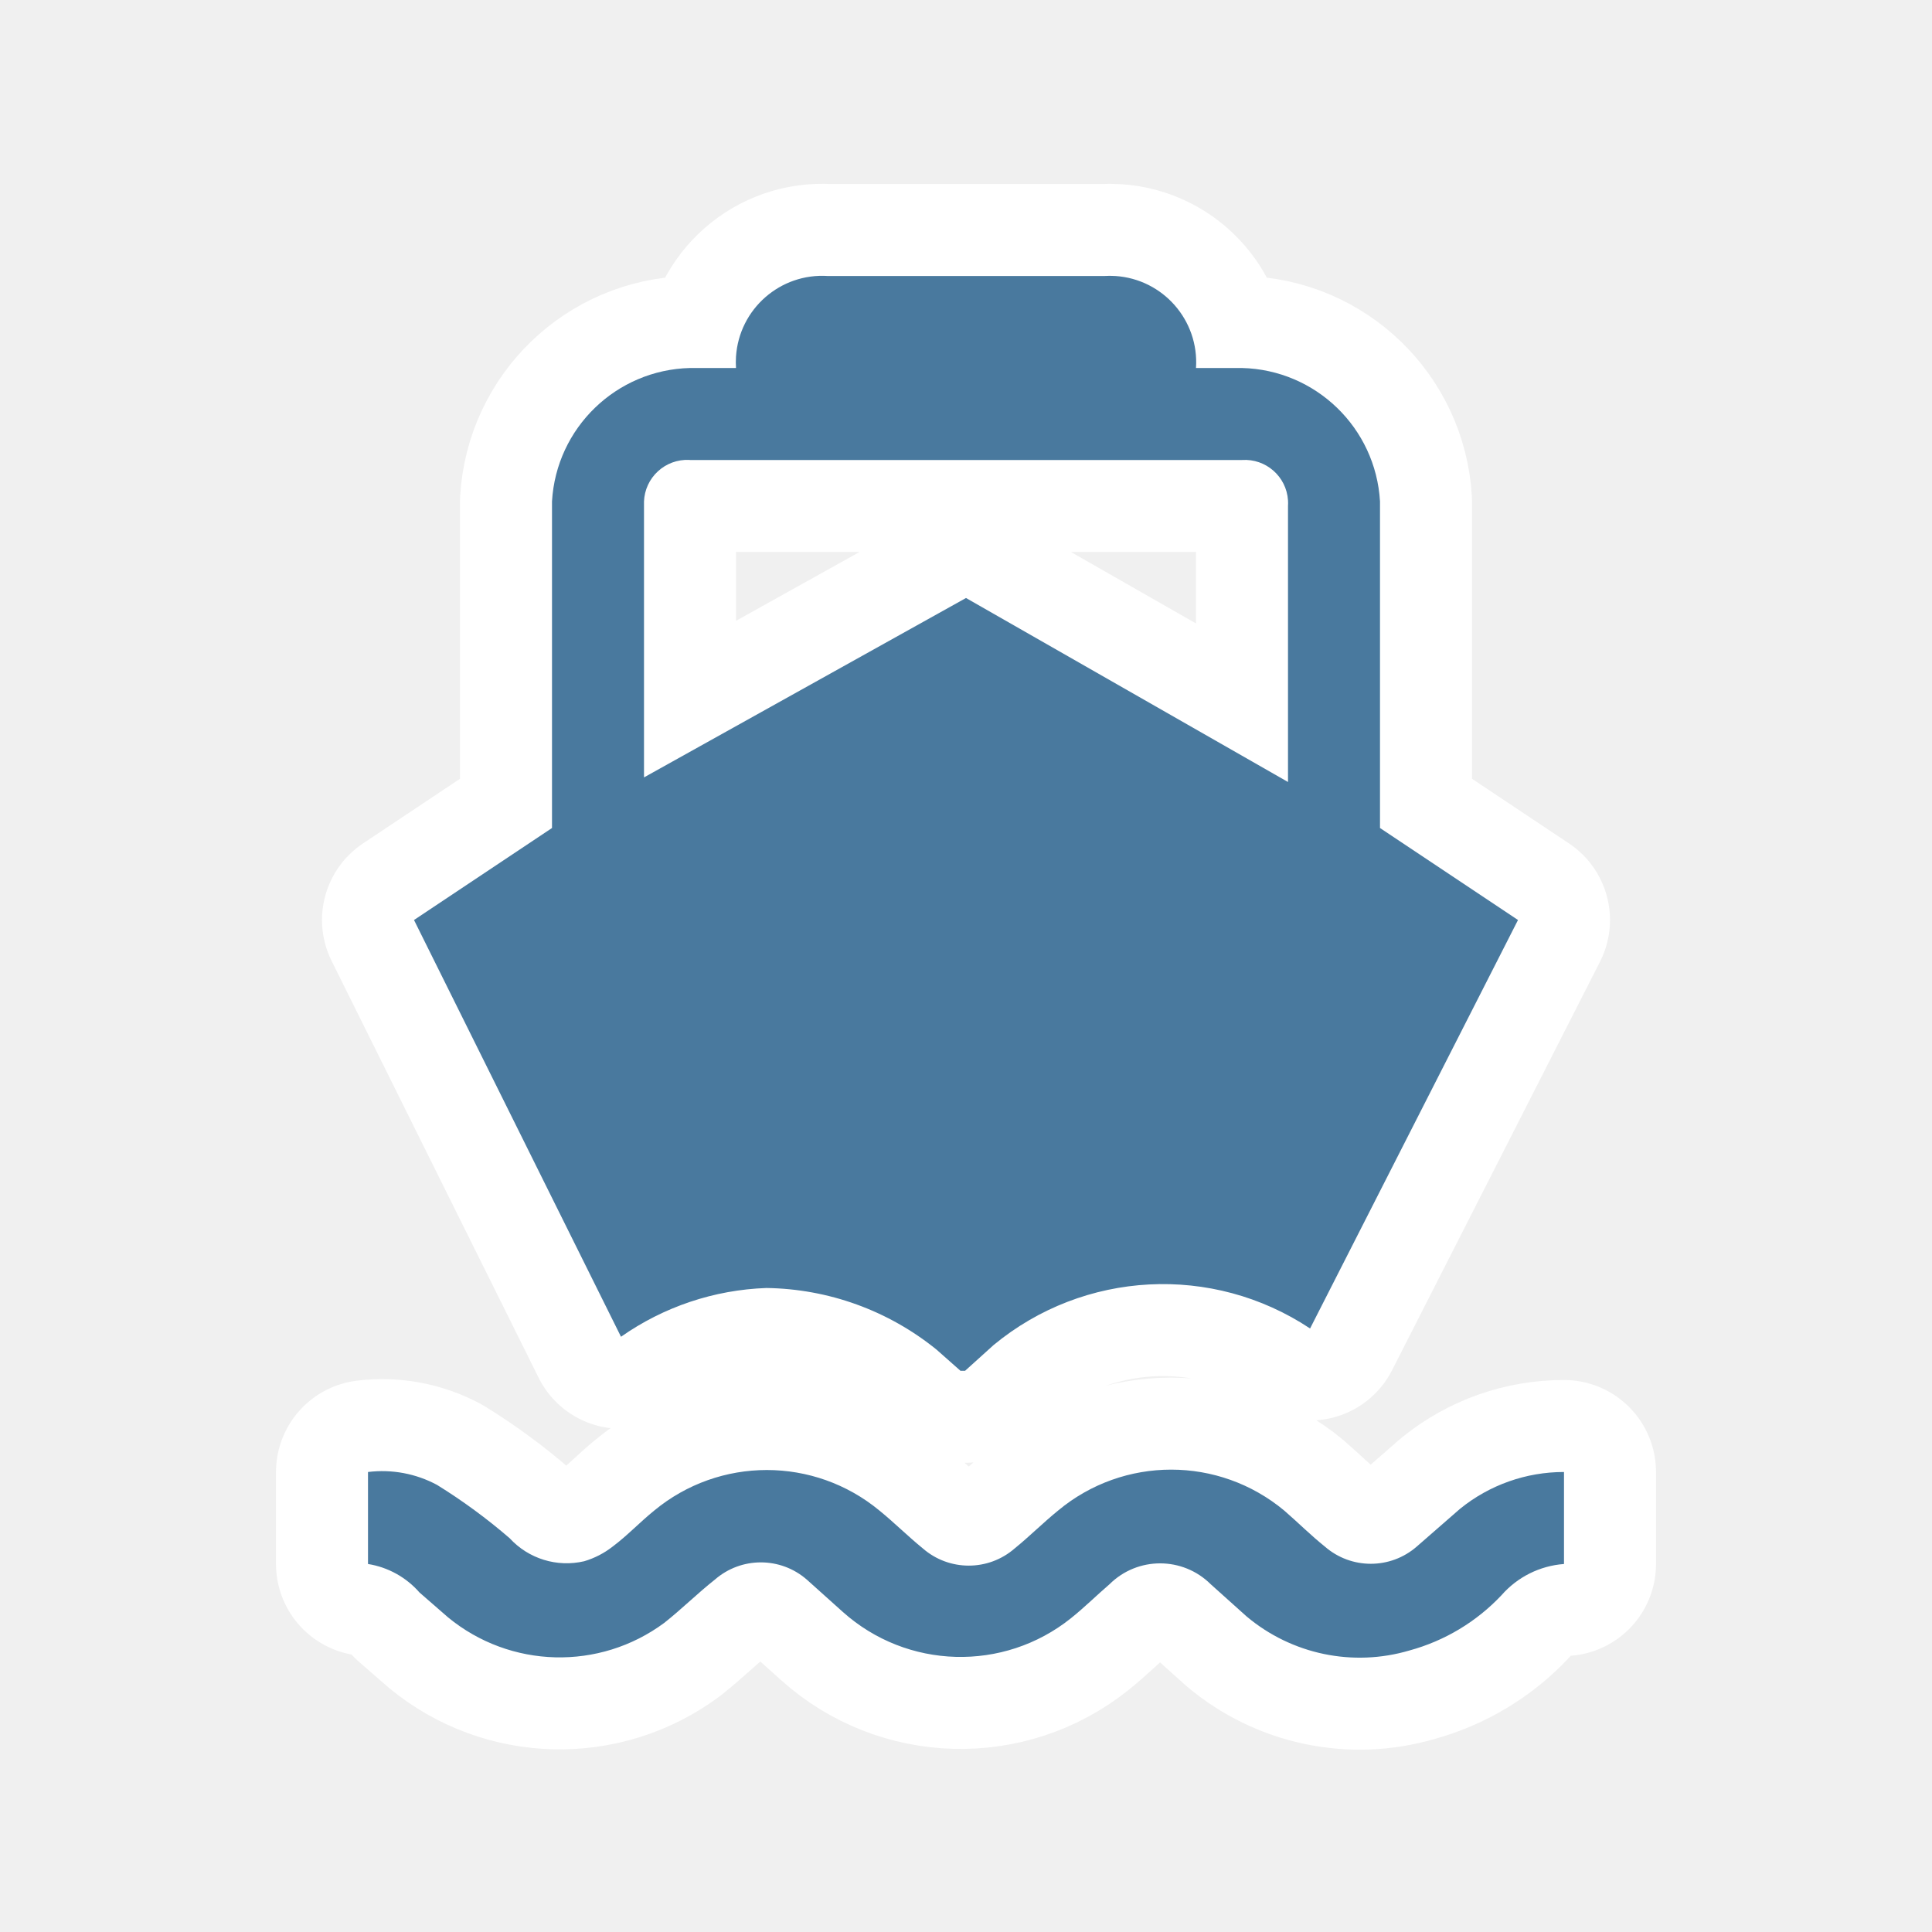
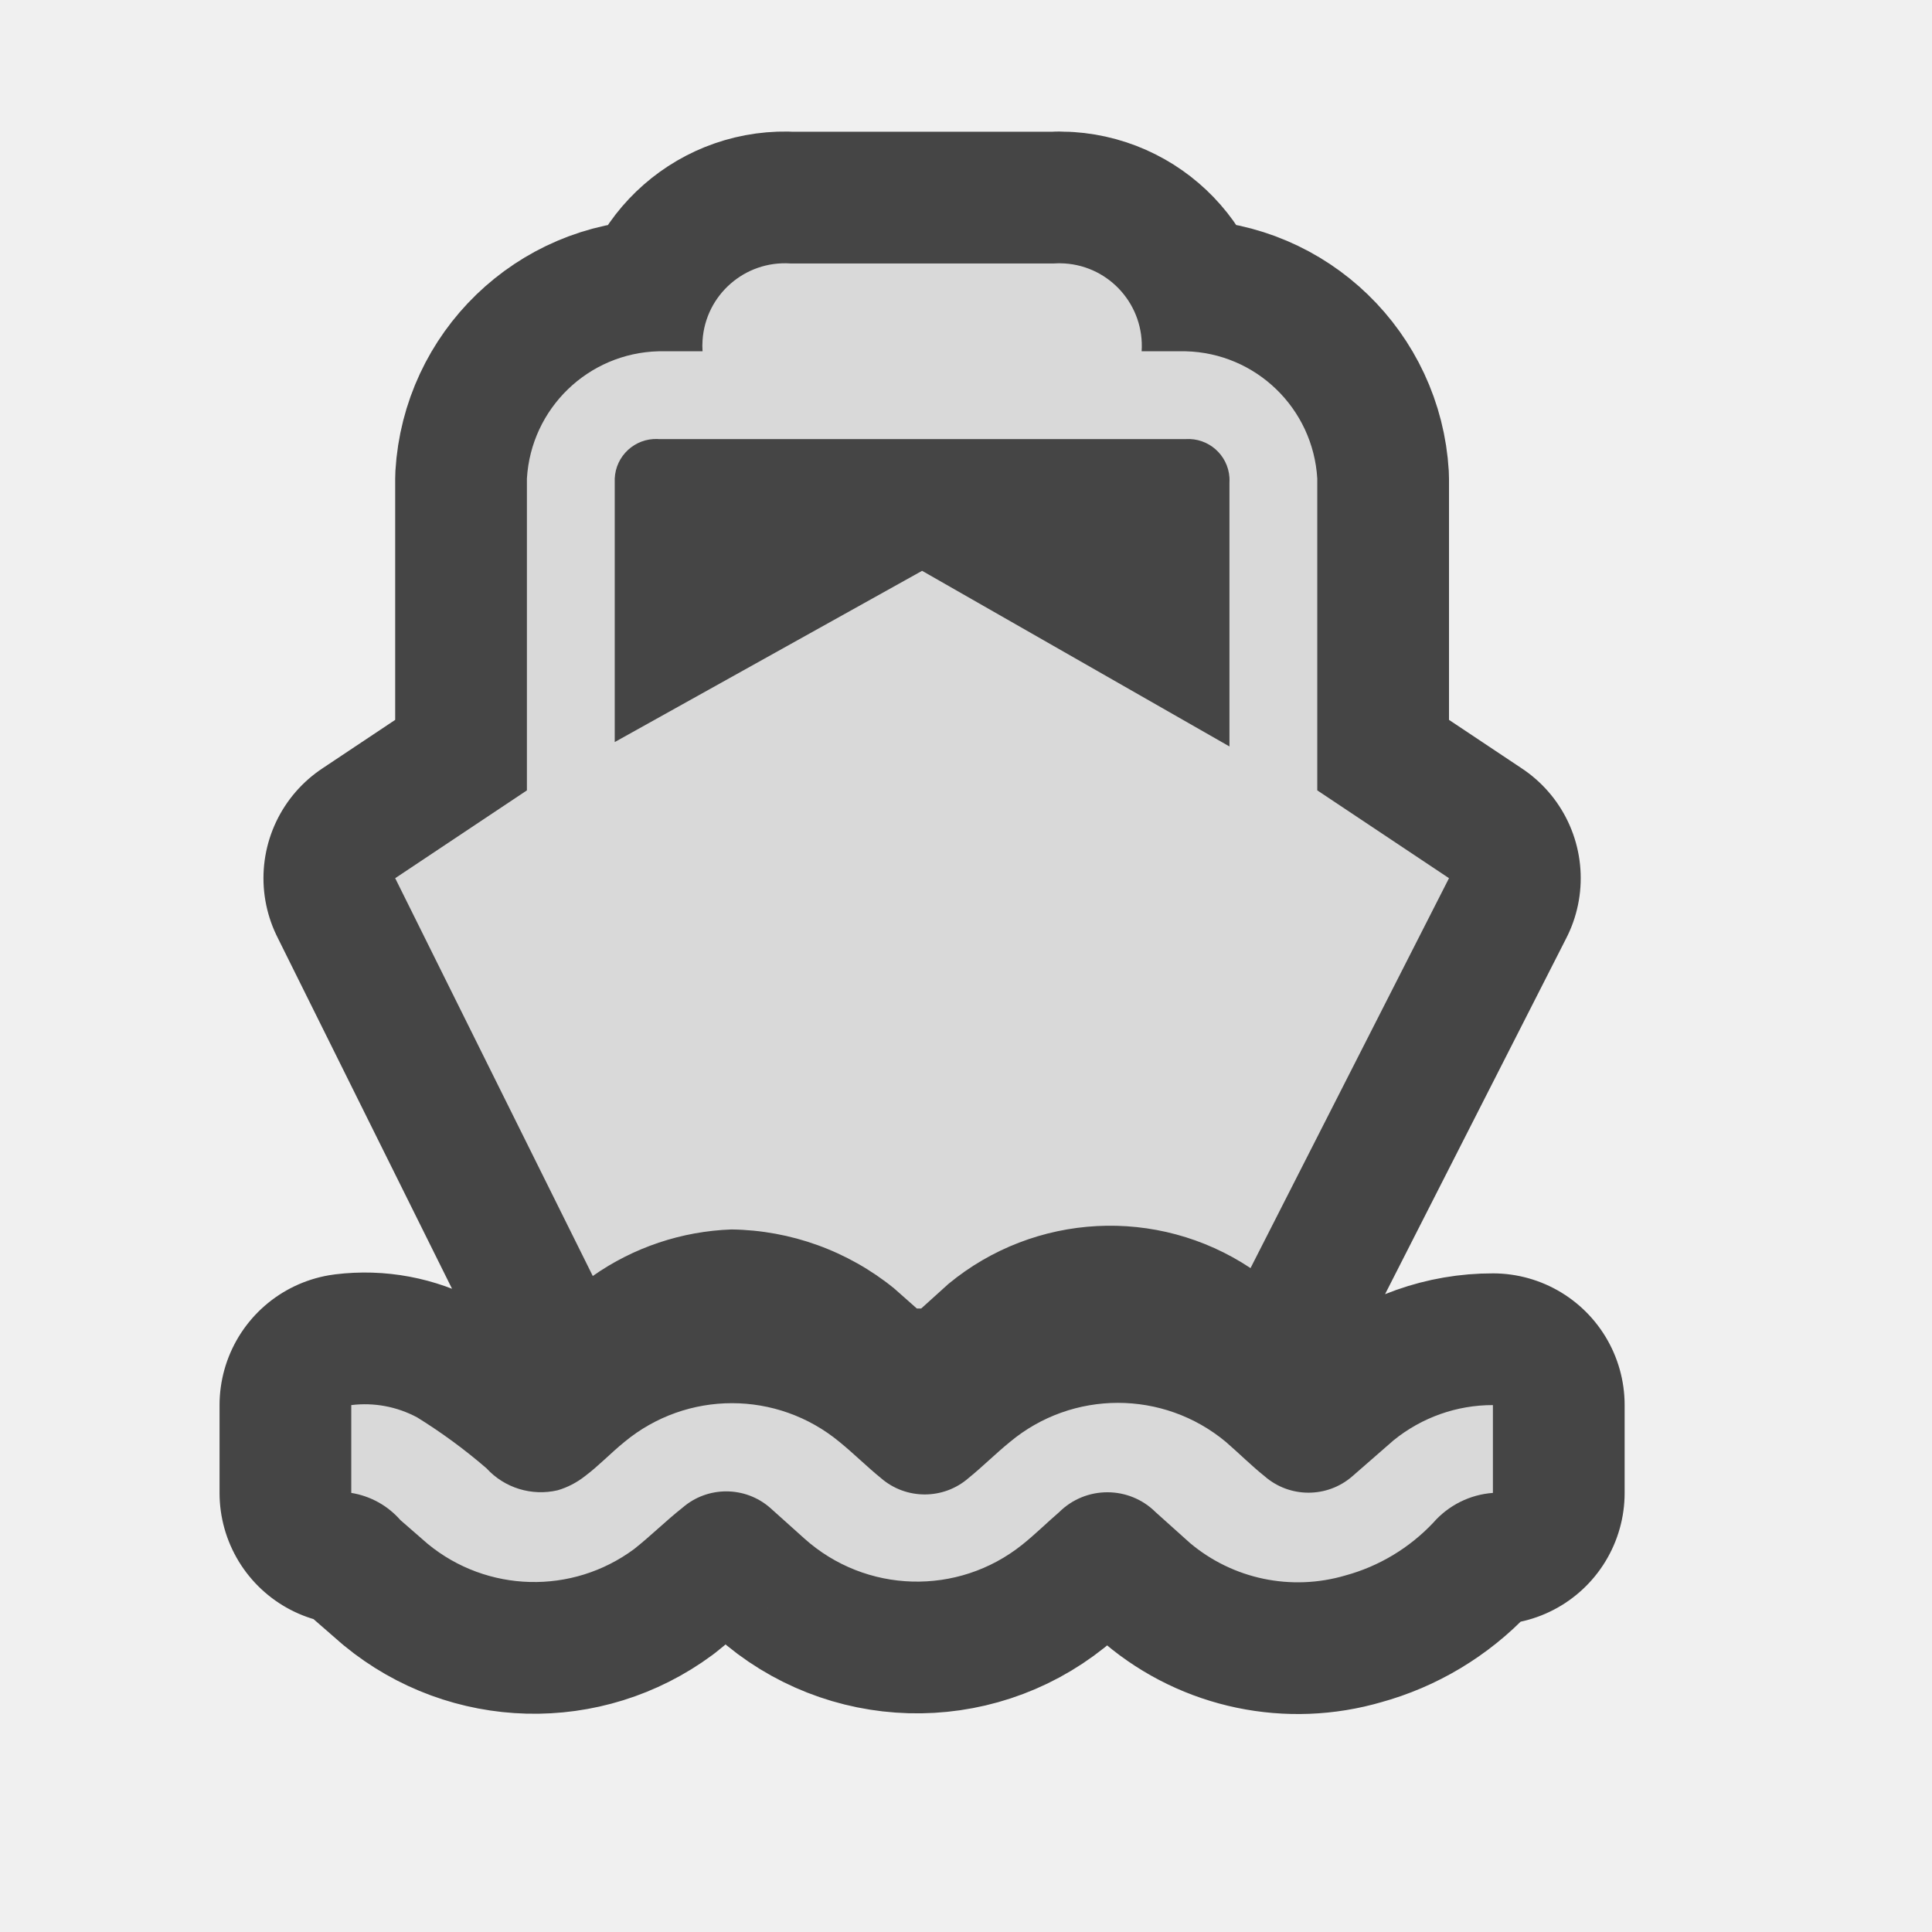
- <svg xmlns="http://www.w3.org/2000/svg" id="Layer_1" data-name="Layer 1" width="21" height="21" viewBox="0 0 21 21">
-   <rect width="21" height="21" fill="none" />
-   <path d="M8.33,14a3,3,0,0,1,1.85.67l.26.23h.05l.31-.28a2.89,2.89,0,0,1,3.44-.18L16.5,10,15,9V5.45A1.54,1.54,0,0,0,13.5,4H13a.94.94,0,0,0-.876-1A.952.952,0,0,0,12,3H9a.94.94,0,0,0-1,.876A.952.952,0,0,0,8,4H7.5A1.54,1.54,0,0,0,6,5.45V9L4.5,10l2.25,4.53A2.93,2.93,0,0,1,8.33,14ZM7,5.45a.47.47,0,0,1,.489-.451L7.5,5h6a.47.47,0,0,1,.5.438A.46.46,0,0,1,14,5.5v3l-3.5-2L7,8.45ZM17,16v1a1,1,0,0,0-.68.34,2.151,2.151,0,0,1-1,.6,1.91,1.91,0,0,1-1.77-.37l-.39-.35a.78.78,0,0,0-1.1,0c-.14.12-.27.25-.42.37a1.92,1.92,0,0,1-2.48-.07l-.39-.35a.76.76,0,0,0-1,0c-.19.15-.36.32-.55.47a1.91,1.91,0,0,1-2.35-.06l-.31-.27A.94.94,0,0,0,4,17V16a1.259,1.259,0,0,1,.75.14,6.2,6.2,0,0,1,.79.58.84.84,0,0,0,.81.25.93.93,0,0,0,.31-.16c.16-.12.29-.26.45-.39a1.92,1.92,0,0,1,2.45,0c.16.13.31.28.47.41a.76.76,0,0,0,1,0c.16-.13.31-.28.47-.41a1.92,1.92,0,0,1,2.46,0c.15.13.29.27.44.39a.76.76,0,0,0,1,0l.47-.41A1.79,1.79,0,0,1,17,16Z" fill="#fff" stroke="#fff" stroke-linejoin="round" stroke-width="2" />
-   <path d="M8.33,14a3,3,0,0,1,1.85.67l.26.23h.05l.31-.28a2.89,2.89,0,0,1,3.44-.18L16.5,10,15,9V5.45A1.54,1.54,0,0,0,13.5,4H13a.94.94,0,0,0-.876-1A.952.952,0,0,0,12,3H9a.94.94,0,0,0-1,.876A.952.952,0,0,0,8,4H7.5A1.54,1.54,0,0,0,6,5.45V9L4.5,10l2.25,4.53A2.93,2.93,0,0,1,8.33,14ZM7,5.45a.47.47,0,0,1,.489-.451L7.5,5h6a.47.47,0,0,1,.5.438A.46.46,0,0,1,14,5.5v3l-3.5-2L7,8.45ZM17,16v1a1,1,0,0,0-.68.34,2.151,2.151,0,0,1-1,.6,1.91,1.91,0,0,1-1.77-.37l-.39-.35a.78.78,0,0,0-1.1,0c-.14.12-.27.25-.42.37a1.92,1.92,0,0,1-2.48-.07l-.39-.35a.76.76,0,0,0-1,0c-.19.15-.36.32-.55.47a1.91,1.91,0,0,1-2.35-.06l-.31-.27A.94.94,0,0,0,4,17V16a1.259,1.259,0,0,1,.75.14,6.2,6.2,0,0,1,.79.58.84.84,0,0,0,.81.25.93.93,0,0,0,.31-.16c.16-.12.29-.26.45-.39a1.92,1.92,0,0,1,2.45,0c.16.13.31.28.47.41a.76.76,0,0,0,1,0c.16-.13.31-.28.47-.41a1.92,1.92,0,0,1,2.46,0c.15.13.29.27.44.39a.76.76,0,0,0,1,0l.47-.41A1.79,1.79,0,0,1,17,16Z" fill="#49799e" />
+ <svg xmlns="http://www.w3.org/2000/svg" viewBox="0 0 22 22" height="22" width="22">
+   <rect fill="none" x="0" y="0" width="22" height="22" />
+   <path fill="#454545" transform="translate(3 3)" d="M5.33,11c0.674,0.009,1.326,0.245,1.85,0.67l0.26,0.23h0.05l0.31-0.28c0.982-0.811,2.379-0.885,3.44-0.18L13.5,7L12,6  V2.45c-0.047-0.8-0.699-1.431-1.5-1.45H10c0.034-0.518-0.358-0.966-0.876-1C9.083-0.003,9.041-0.003,9,0H6  C5.482-0.034,5.034,0.358,5,0.876C4.997,0.917,4.997,0.959,5,1H4.5C3.699,1.02,3.047,1.65,3,2.45V6L1.5,7l2.25,4.53  C4.214,11.204,4.763,11.02,5.33,11z M4,2.45c0.011-0.259,0.229-0.461,0.489-0.451C4.492,2,4.496,2,4.5,2h6  c0.259-0.017,0.483,0.179,0.5,0.438c0.001,0.021,0.001,0.041,0,0.062v3l-3.5-2L4,5.45C4,5.45,4,2.45,4,2.45z M14,13v1  c-0.263,0.019-0.507,0.142-0.68,0.34c-0.272,0.288-0.618,0.496-1,0.6c-0.615,0.181-1.28,0.043-1.77-0.37l-0.39-0.35  c-0.304-0.303-0.796-0.303-1.1,0c-0.14,0.12-0.27,0.25-0.42,0.37c-0.733,0.586-1.781,0.556-2.48-0.07l-0.39-0.35  c-0.286-0.25-0.714-0.25-1,0c-0.19,0.15-0.36,0.32-0.55,0.47c-0.704,0.521-1.673,0.497-2.35-0.06l-0.31-0.27  C1.415,14.144,1.217,14.035,1,14v-1c0.259-0.032,0.52,0.017,0.75,0.14c0.278,0.172,0.542,0.366,0.79,0.58  c0.205,0.224,0.515,0.319,0.81,0.25c0.113-0.033,0.218-0.088,0.31-0.16c0.16-0.12,0.29-0.26,0.45-0.39  c0.711-0.589,1.739-0.589,2.45,0c0.16,0.13,0.31,0.28,0.47,0.41c0.286,0.25,0.714,0.25,1,0c0.16-0.13,0.31-0.28,0.47-0.41  c0.712-0.594,1.748-0.594,2.46,0c0.15,0.13,0.29,0.27,0.44,0.39c0.286,0.25,0.714,0.25,1,0l0.47-0.41  C13.19,13.141,13.589,12.999,14,13z" style="stroke-linejoin:round;stroke-miterlimit:4px;" stroke="#454545" stroke-width="3" />
+   <path fill="#d9d9d9" transform="translate(3 3)" d="M5.33,11c0.674,0.009,1.326,0.245,1.85,0.67l0.26,0.23h0.05l0.31-0.28c0.982-0.811,2.379-0.885,3.44-0.18L13.5,7L12,6  V2.45c-0.047-0.8-0.699-1.431-1.5-1.45H10c0.034-0.518-0.358-0.966-0.876-1C9.083-0.003,9.041-0.003,9,0H6  C5.482-0.034,5.034,0.358,5,0.876C4.997,0.917,4.997,0.959,5,1H4.5C3.699,1.02,3.047,1.65,3,2.45V6L1.5,7l2.25,4.53  C4.214,11.204,4.763,11.02,5.33,11z M4,2.45c0.011-0.259,0.229-0.461,0.489-0.451C4.492,2,4.496,2,4.5,2h6  c0.259-0.017,0.483,0.179,0.5,0.438c0.001,0.021,0.001,0.041,0,0.062v3l-3.5-2L4,5.45C4,5.45,4,2.45,4,2.45z M14,13v1  c-0.263,0.019-0.507,0.142-0.68,0.34c-0.272,0.288-0.618,0.496-1,0.6c-0.615,0.181-1.28,0.043-1.77-0.37l-0.39-0.35  c-0.304-0.303-0.796-0.303-1.1,0c-0.14,0.12-0.27,0.25-0.42,0.37c-0.733,0.586-1.781,0.556-2.48-0.07l-0.39-0.35  c-0.286-0.25-0.714-0.25-1,0c-0.19,0.15-0.36,0.32-0.55,0.47c-0.704,0.521-1.673,0.497-2.35-0.06l-0.31-0.27  C1.415,14.144,1.217,14.035,1,14v-1c0.259-0.032,0.52,0.017,0.75,0.14c0.278,0.172,0.542,0.366,0.79,0.58  c0.205,0.224,0.515,0.319,0.81,0.25c0.113-0.033,0.218-0.088,0.31-0.16c0.16-0.12,0.29-0.26,0.45-0.39  c0.711-0.589,1.739-0.589,2.45,0c0.16,0.13,0.31,0.28,0.47,0.41c0.286,0.25,0.714,0.25,1,0c0.16-0.13,0.31-0.28,0.47-0.41  c0.712-0.594,1.748-0.594,2.46,0c0.15,0.13,0.29,0.27,0.44,0.39c0.286,0.25,0.714,0.25,1,0l0.47-0.41  C13.19,13.141,13.589,12.999,14,13z" />
</svg>
